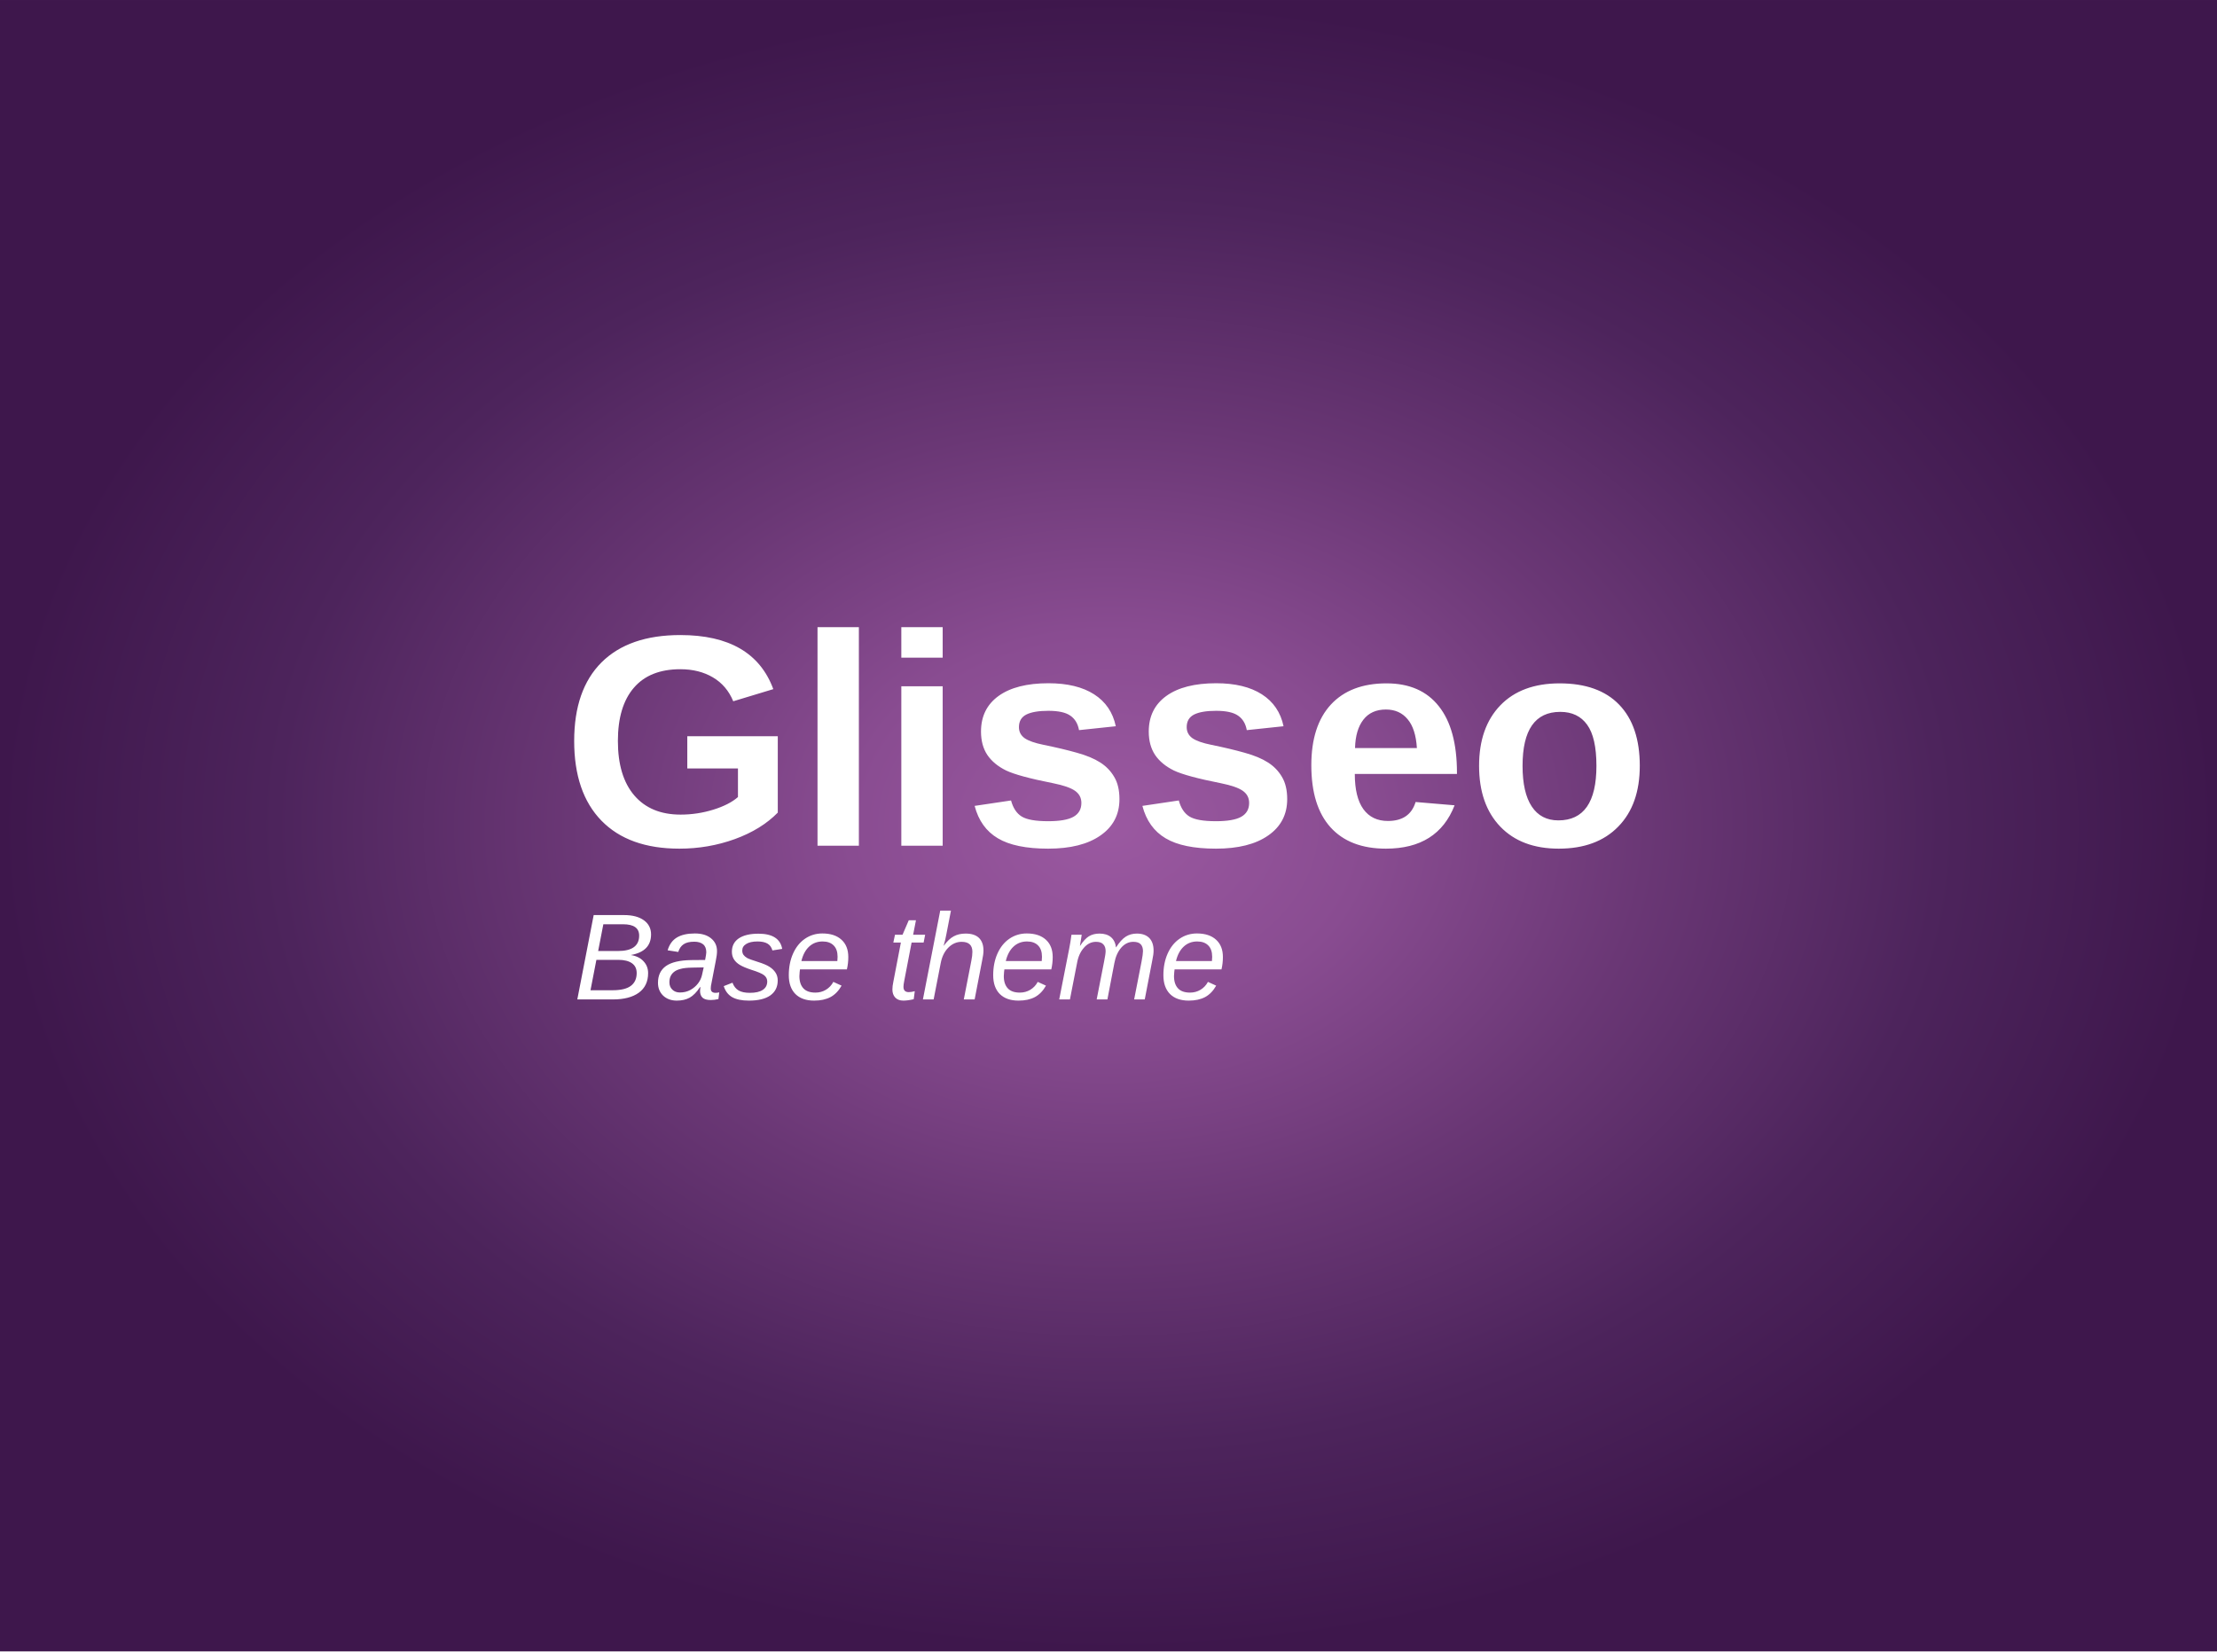
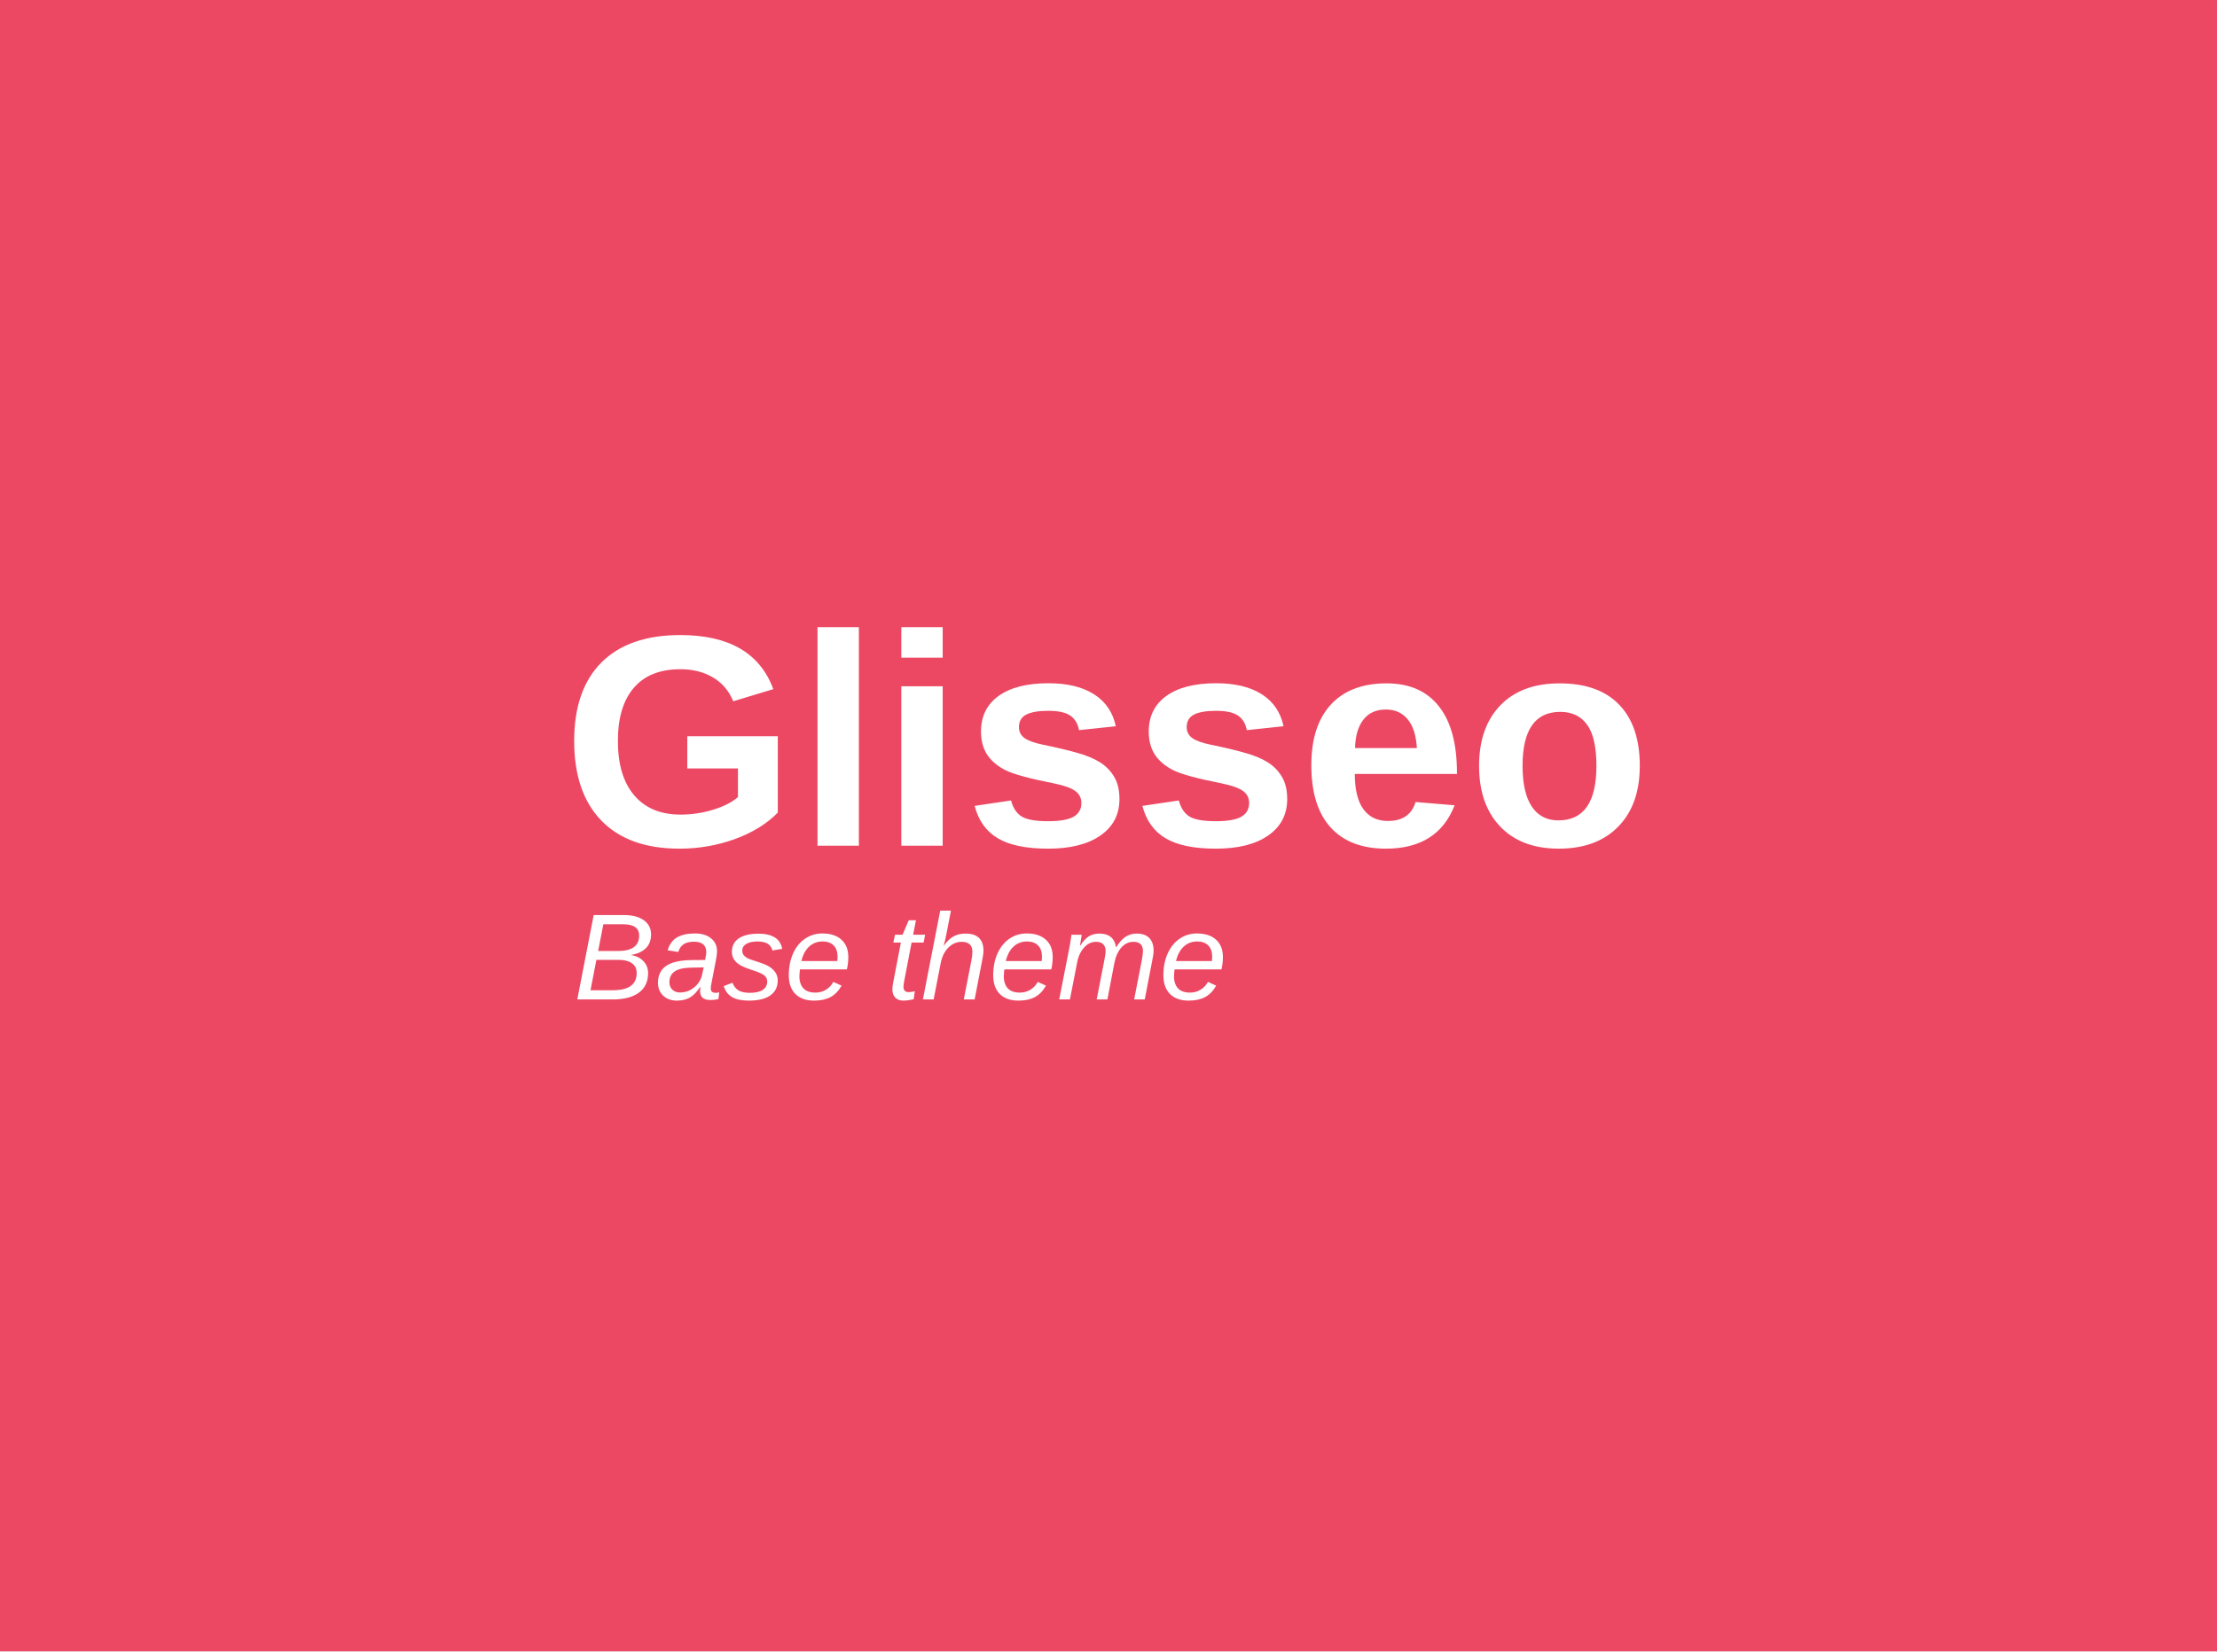
- <svg xmlns="http://www.w3.org/2000/svg" xmlns:xlink="http://www.w3.org/1999/xlink" width="82.973mm" height="61.807mm" viewBox="0 0 294 219" id="svg2" version="1.1">
-   <defs id="defs4">
-     <linearGradient id="linearGradient4335">
-       <stop style="stop-color:#9b59a1;stop-opacity:1" offset="0" id="stop4323" />
-       <stop id="stop4337" offset="0.235" style="stop-color:#894c91;stop-opacity:1" />
-       <stop style="stop-color:#6a3775;stop-opacity:1" offset="0.486" id="stop4341" />
-       <stop style="stop-color:#4d245c;stop-opacity:1" offset="0.75" id="stop4339" />
-       <stop style="stop-color:#3e174c;stop-opacity:1" offset="1" id="stop4325" />
-     </linearGradient>
-     <radialGradient xlink:href="#linearGradient4335" id="radialGradient4327" cx="194.904" cy="427.035" fx="194.904" fy="427.035" r="105" gradientTransform="matrix(1.4,0,0,1.042857,-317.63,36.21809)" gradientUnits="userSpaceOnUse" />
-   </defs>
+ <svg xmlns="http://www.w3.org/2000/svg" width="82.973mm" height="61.807mm" viewBox="0 0 294 219" id="svg2" version="1.1">
+   <defs id="defs4" />
  <g id="layer1" transform="translate(191.765,-372.0543)">
-     <rect style="fill:url(#radialGradient4327);fill-opacity:1" id="rect4147" width="294" height="219" x="-191.765" y="372.054" />
-     <g id="g4355" transform="translate(-342.8916,94.00476)">
-       <text id="text4343" y="390.207" x="225.627" style="font-style:normal;font-weight:normal;font-size:40px;line-height:125%;font-family:sans-serif;letter-spacing:0px;word-spacing:0px;fill:#000000;fill-opacity:1;stroke:none;stroke-width:1px;stroke-linecap:butt;stroke-linejoin:miter;stroke-opacity:1" xml:space="preserve">
-         <tspan style="font-style:normal;font-variant:normal;font-weight:bold;font-stretch:normal;font-family:Arial;-inkscape-font-specification:'Arial Bold';fill:#ffffff" id="tspan4347" y="390.207" x="225.627">Glisseo</tspan>
+     <rect style="fill:#ec4863;fill-opacity:1" id="rect4147" width="294" height="219" x="-191.765" y="372.054" />
+     <g id="g4355" transform="translate(-342.8916,94.00476)" style="fill:#ffffff;fill-opacity:1">
+       <text id="text4343" y="390.207" x="225.627" style="font-style:normal;font-weight:normal;font-size:40px;line-height:125%;font-family:sans-serif;letter-spacing:0px;word-spacing:0px;fill:#ffffff;fill-opacity:1;stroke:none;stroke-width:1px;stroke-linecap:butt;stroke-linejoin:miter;stroke-opacity:1" xml:space="preserve">
+         <tspan style="font-style:normal;font-variant:normal;font-weight:bold;font-stretch:normal;font-family:Arial;-inkscape-font-specification:'Arial Bold';fill:#ffffff;fill-opacity:1" id="tspan4347" y="390.207" x="225.627">Glisseo</tspan>
      </text>
-       <text id="text4351" y="410.593" x="227.182" style="font-style:normal;font-weight:normal;font-size:40px;line-height:125%;font-family:sans-serif;letter-spacing:0px;word-spacing:0px;fill:#000000;fill-opacity:1;stroke:none;stroke-width:1px;stroke-linecap:butt;stroke-linejoin:miter;stroke-opacity:1" xml:space="preserve">
-         <tspan style="font-style:italic;font-variant:normal;font-weight:normal;font-stretch:normal;font-size:16.25px;font-family:Arial;-inkscape-font-specification:'Arial Italic';fill:#ffffff" y="410.593" x="227.182" id="tspan4353">Base theme</tspan>
+       <text id="text4351" y="410.593" x="227.182" style="font-style:normal;font-weight:normal;font-size:40px;line-height:125%;font-family:sans-serif;letter-spacing:0px;word-spacing:0px;fill:#ffffff;fill-opacity:1;stroke:none;stroke-width:1px;stroke-linecap:butt;stroke-linejoin:miter;stroke-opacity:1" xml:space="preserve">
+         <tspan style="font-style:italic;font-variant:normal;font-weight:normal;font-stretch:normal;font-size:16.25px;font-family:Arial;-inkscape-font-specification:'Arial Italic';fill:#ffffff;fill-opacity:1" y="410.593" x="227.182" id="tspan4353">Base theme</tspan>
      </text>
    </g>
  </g>
</svg>
